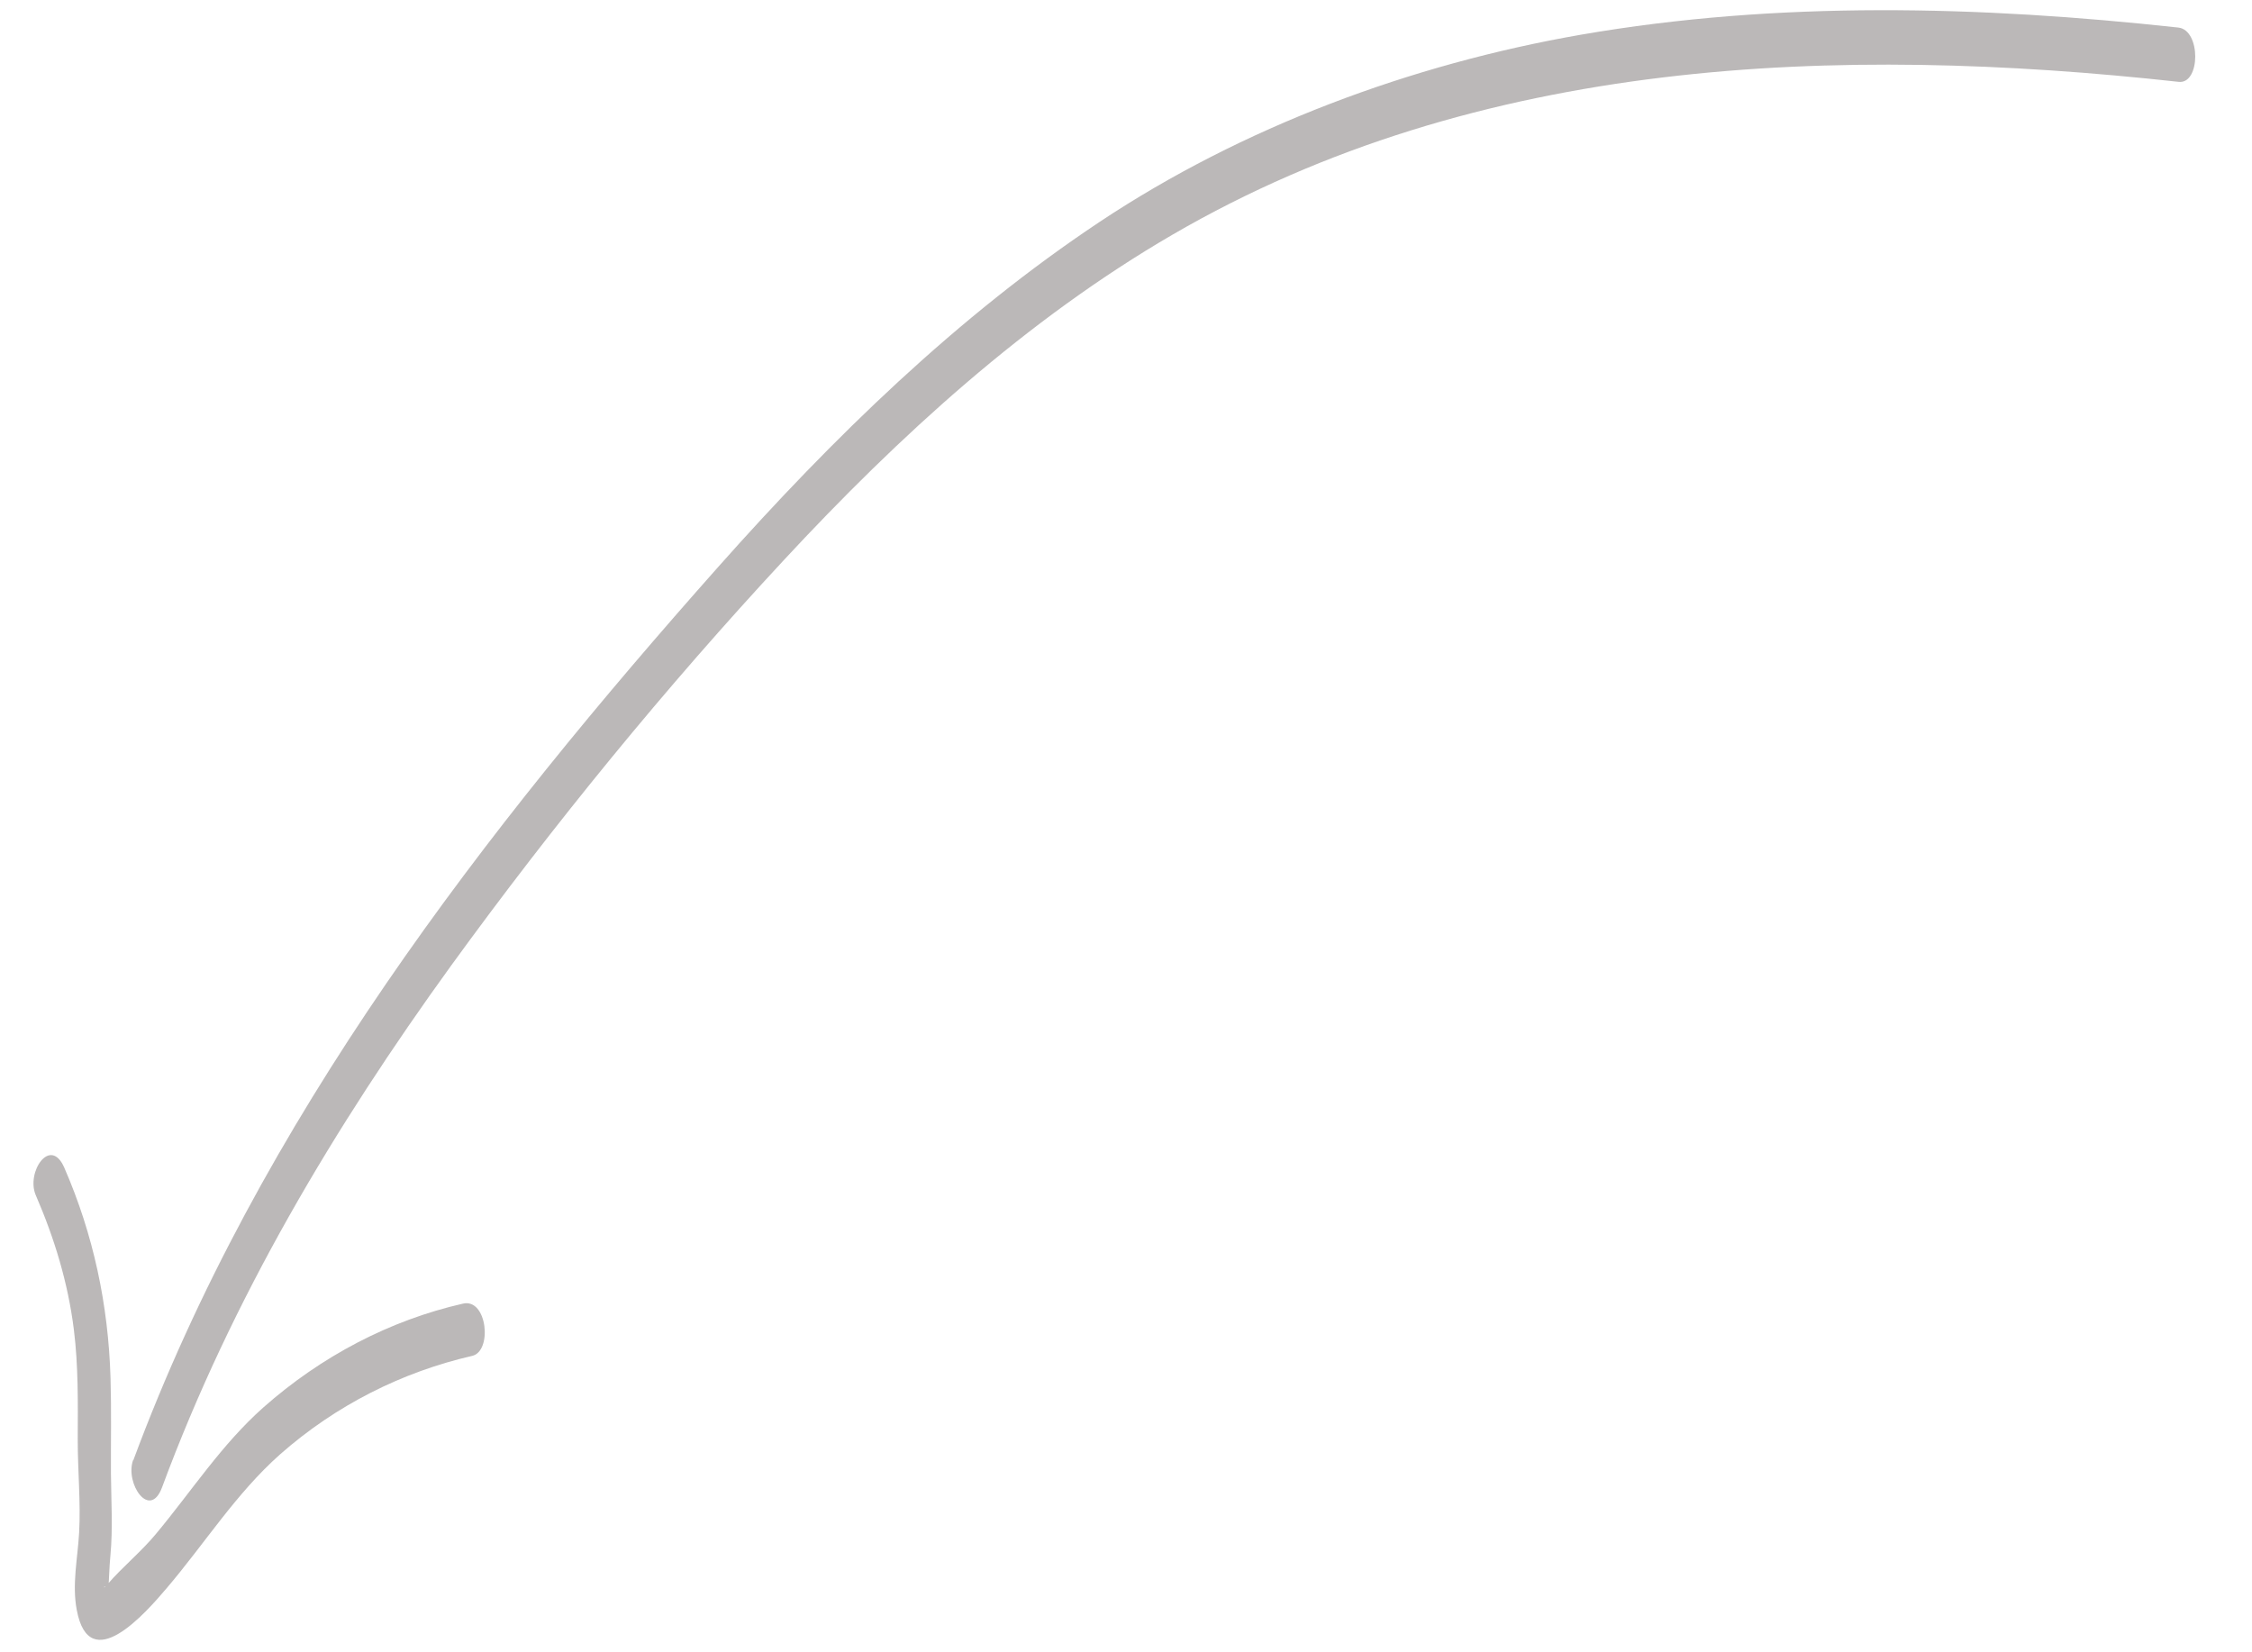
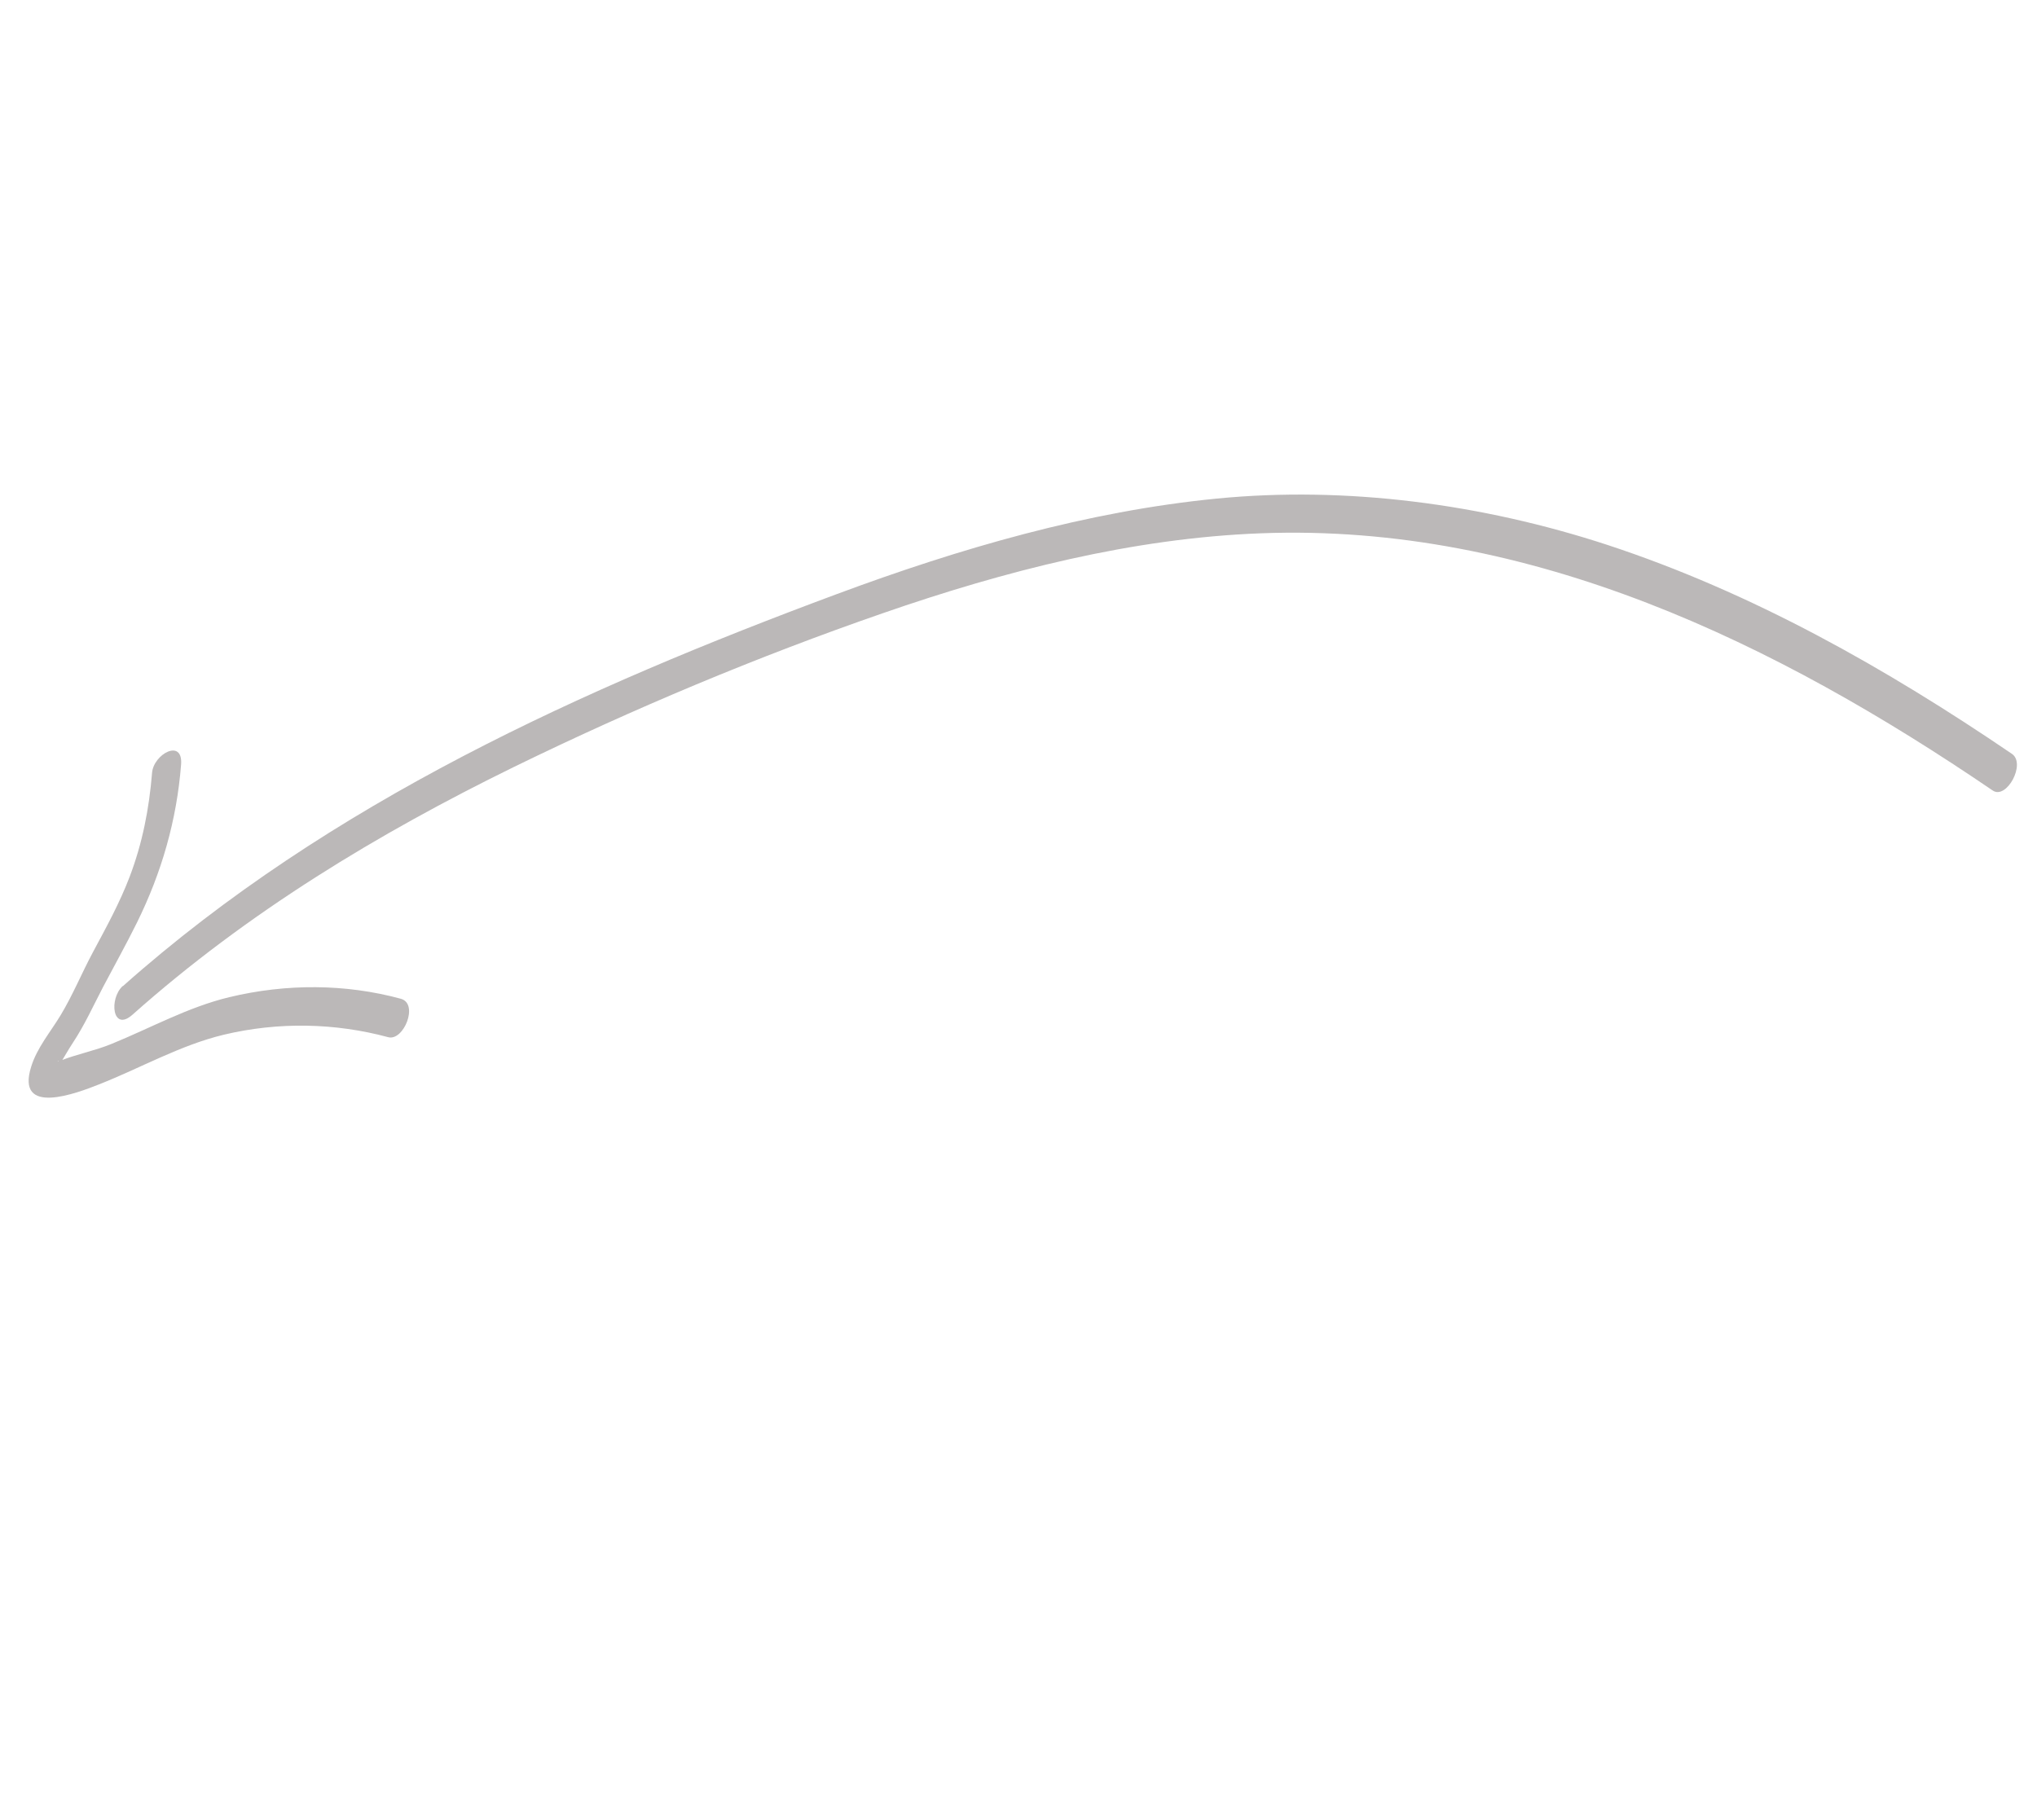
- <svg xmlns="http://www.w3.org/2000/svg" width="150" height="110" viewBox="0 0 150 110" fill="none">
+ <svg xmlns="http://www.w3.org/2000/svg" width="178" height="159" viewBox="0 0 178 159" fill="none">
  <g opacity="0.28">
-     <path d="M8.882 97.264C17.291 74.579 32.31 55.255 47.833 37.769C55.495 29.138 63.799 21.057 73.267 14.764C82.736 8.472 93.964 4.285 105.298 2.312C118.441 0.037 131.879 0.393 145.093 1.836C146.603 1.995 146.576 5.613 145.12 5.452C122.475 2.965 98.505 3.755 78.082 15.641C68.403 21.27 59.926 28.991 52.187 37.333C44.316 45.809 36.897 54.885 30.045 64.323C22.322 74.997 15.463 86.463 10.794 99.073C9.979 101.271 8.305 98.812 8.868 97.25L8.882 97.264Z" fill="#090000" />
-     <path d="M4.284 77.783C6.221 82.232 7.216 86.899 7.362 91.796C7.425 93.909 7.38 96.025 7.389 98.139C7.405 100.006 7.526 101.796 7.351 103.654C7.278 104.386 7.273 105.13 7.213 105.846C7.214 105.89 7.217 105.977 7.219 106.036L7.253 106.268L7.023 105.837C7.037 105.414 6.73 106.036 7.176 105.512C8.172 104.359 9.378 103.389 10.373 102.193C12.756 99.335 14.751 96.227 17.539 93.752C21.398 90.34 25.965 87.942 30.841 86.834C32.458 86.464 32.808 90.013 31.448 90.316C26.773 91.39 22.363 93.607 18.663 96.869C15.717 99.48 13.633 102.824 11.078 105.818C9.715 107.419 5.952 111.747 5.112 107.236C4.79 105.539 5.172 103.807 5.27 102.097C5.385 100.052 5.172 97.929 5.178 95.872C5.187 93.436 5.222 90.984 4.919 88.558C4.527 85.433 3.625 82.485 2.386 79.62C1.717 78.093 3.352 75.638 4.284 77.783Z" fill="#090000" />
+     <path d="M10.737 86.186C28.812 70.105 51.146 60.095 73.061 51.944C83.879 47.922 95.004 44.685 106.319 43.575C117.634 42.464 129.513 44.039 140.446 47.619C153.118 51.781 164.816 58.405 175.806 65.882C177.065 66.732 175.342 69.913 174.131 69.088C155.306 56.26 133.771 45.704 110.158 46.609C98.97 47.034 87.86 49.872 77.111 53.603C66.181 57.392 55.37 61.922 44.889 67.038C33.058 72.836 21.619 79.739 11.576 88.681C9.824 90.239 9.5 87.282 10.732 86.167L10.737 86.186Z" fill="#090000" />
+     <path d="M15.824 66.827C15.445 71.665 14.132 76.252 11.962 80.644C11.026 82.54 9.992 84.387 9.008 86.258C8.145 87.913 7.411 89.551 6.384 91.109C5.977 91.721 5.623 92.375 5.234 92.98C5.214 93.019 5.175 93.097 5.15 93.15L5.071 93.371L5.07 92.883C5.281 92.516 4.718 92.921 5.358 92.667C6.779 92.117 8.298 91.827 9.739 91.237C13.184 89.834 16.405 88.026 20.029 87.15C25.038 85.949 30.196 85.976 35.022 87.287C36.623 87.72 35.266 91.017 33.922 90.646C29.291 89.399 24.357 89.287 19.558 90.429C15.731 91.352 12.321 93.326 8.659 94.769C6.704 95.544 1.349 97.598 2.725 93.221C3.238 91.571 4.389 90.221 5.278 88.757C6.34 87.006 7.149 85.031 8.12 83.218C9.271 81.071 10.453 78.923 11.325 76.638C12.446 73.696 13.034 70.669 13.286 67.557C13.411 65.895 16.008 64.495 15.824 66.827Z" fill="#090000" />
  </g>
</svg>
